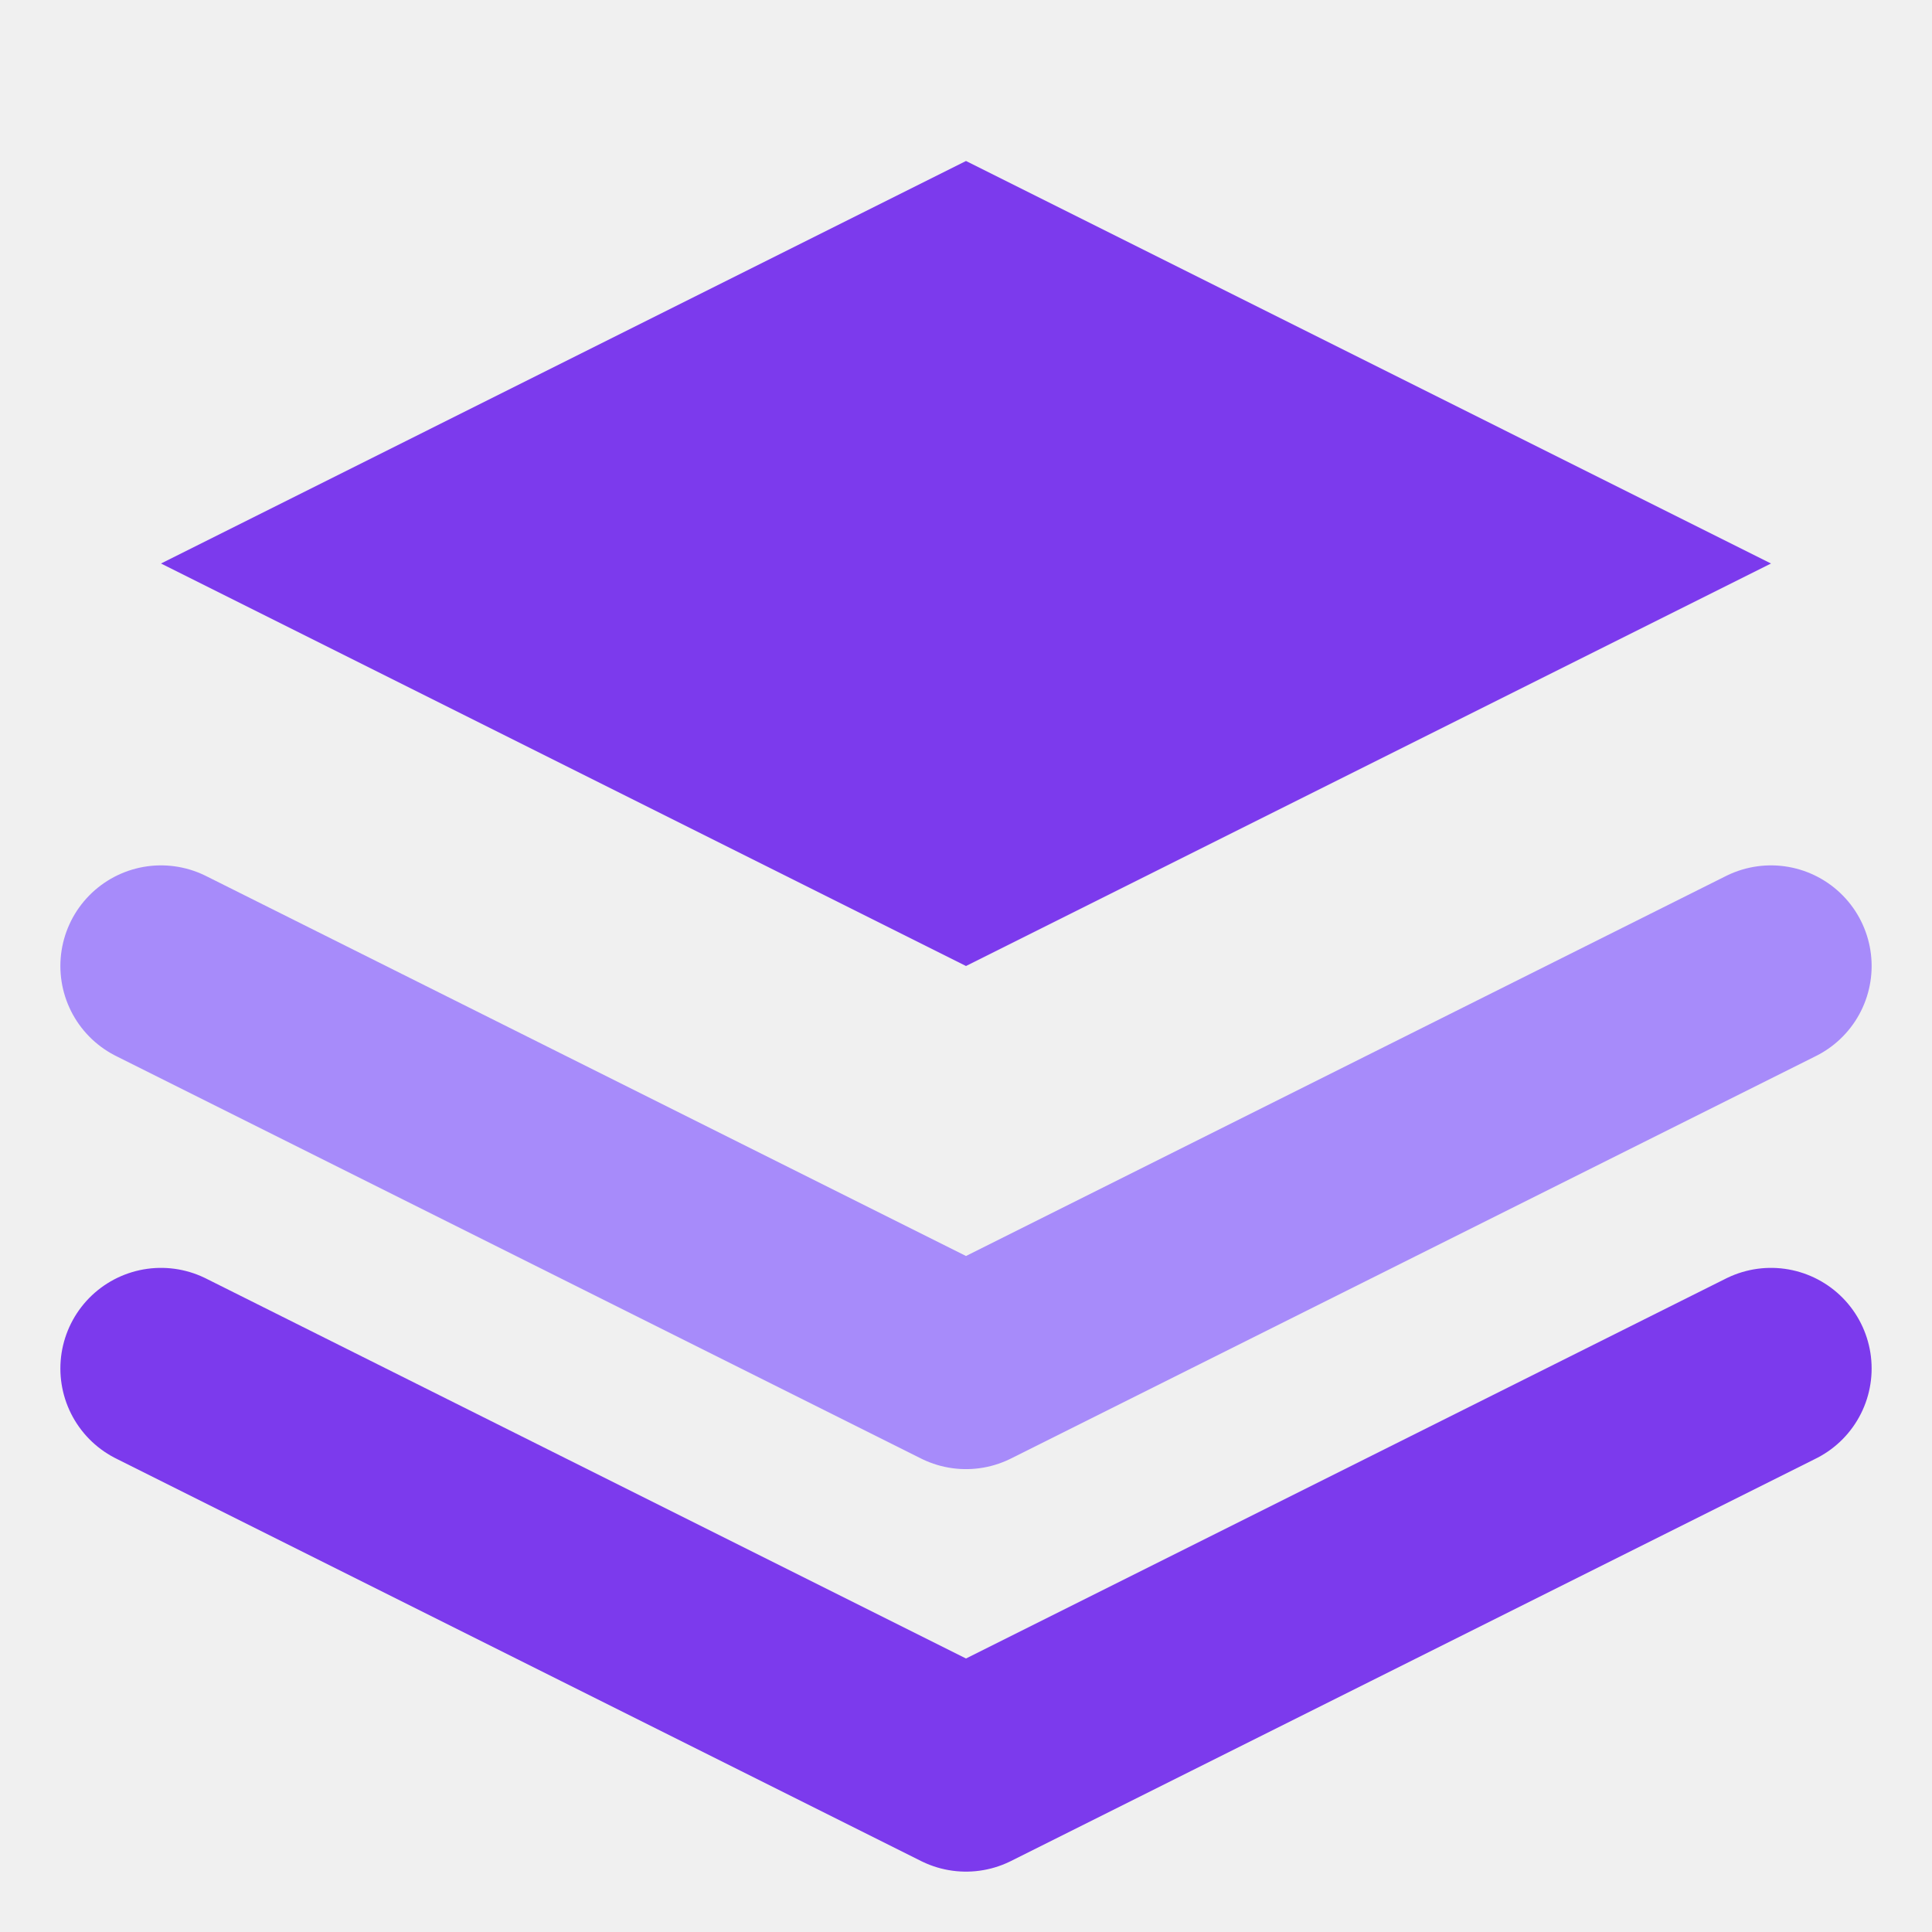
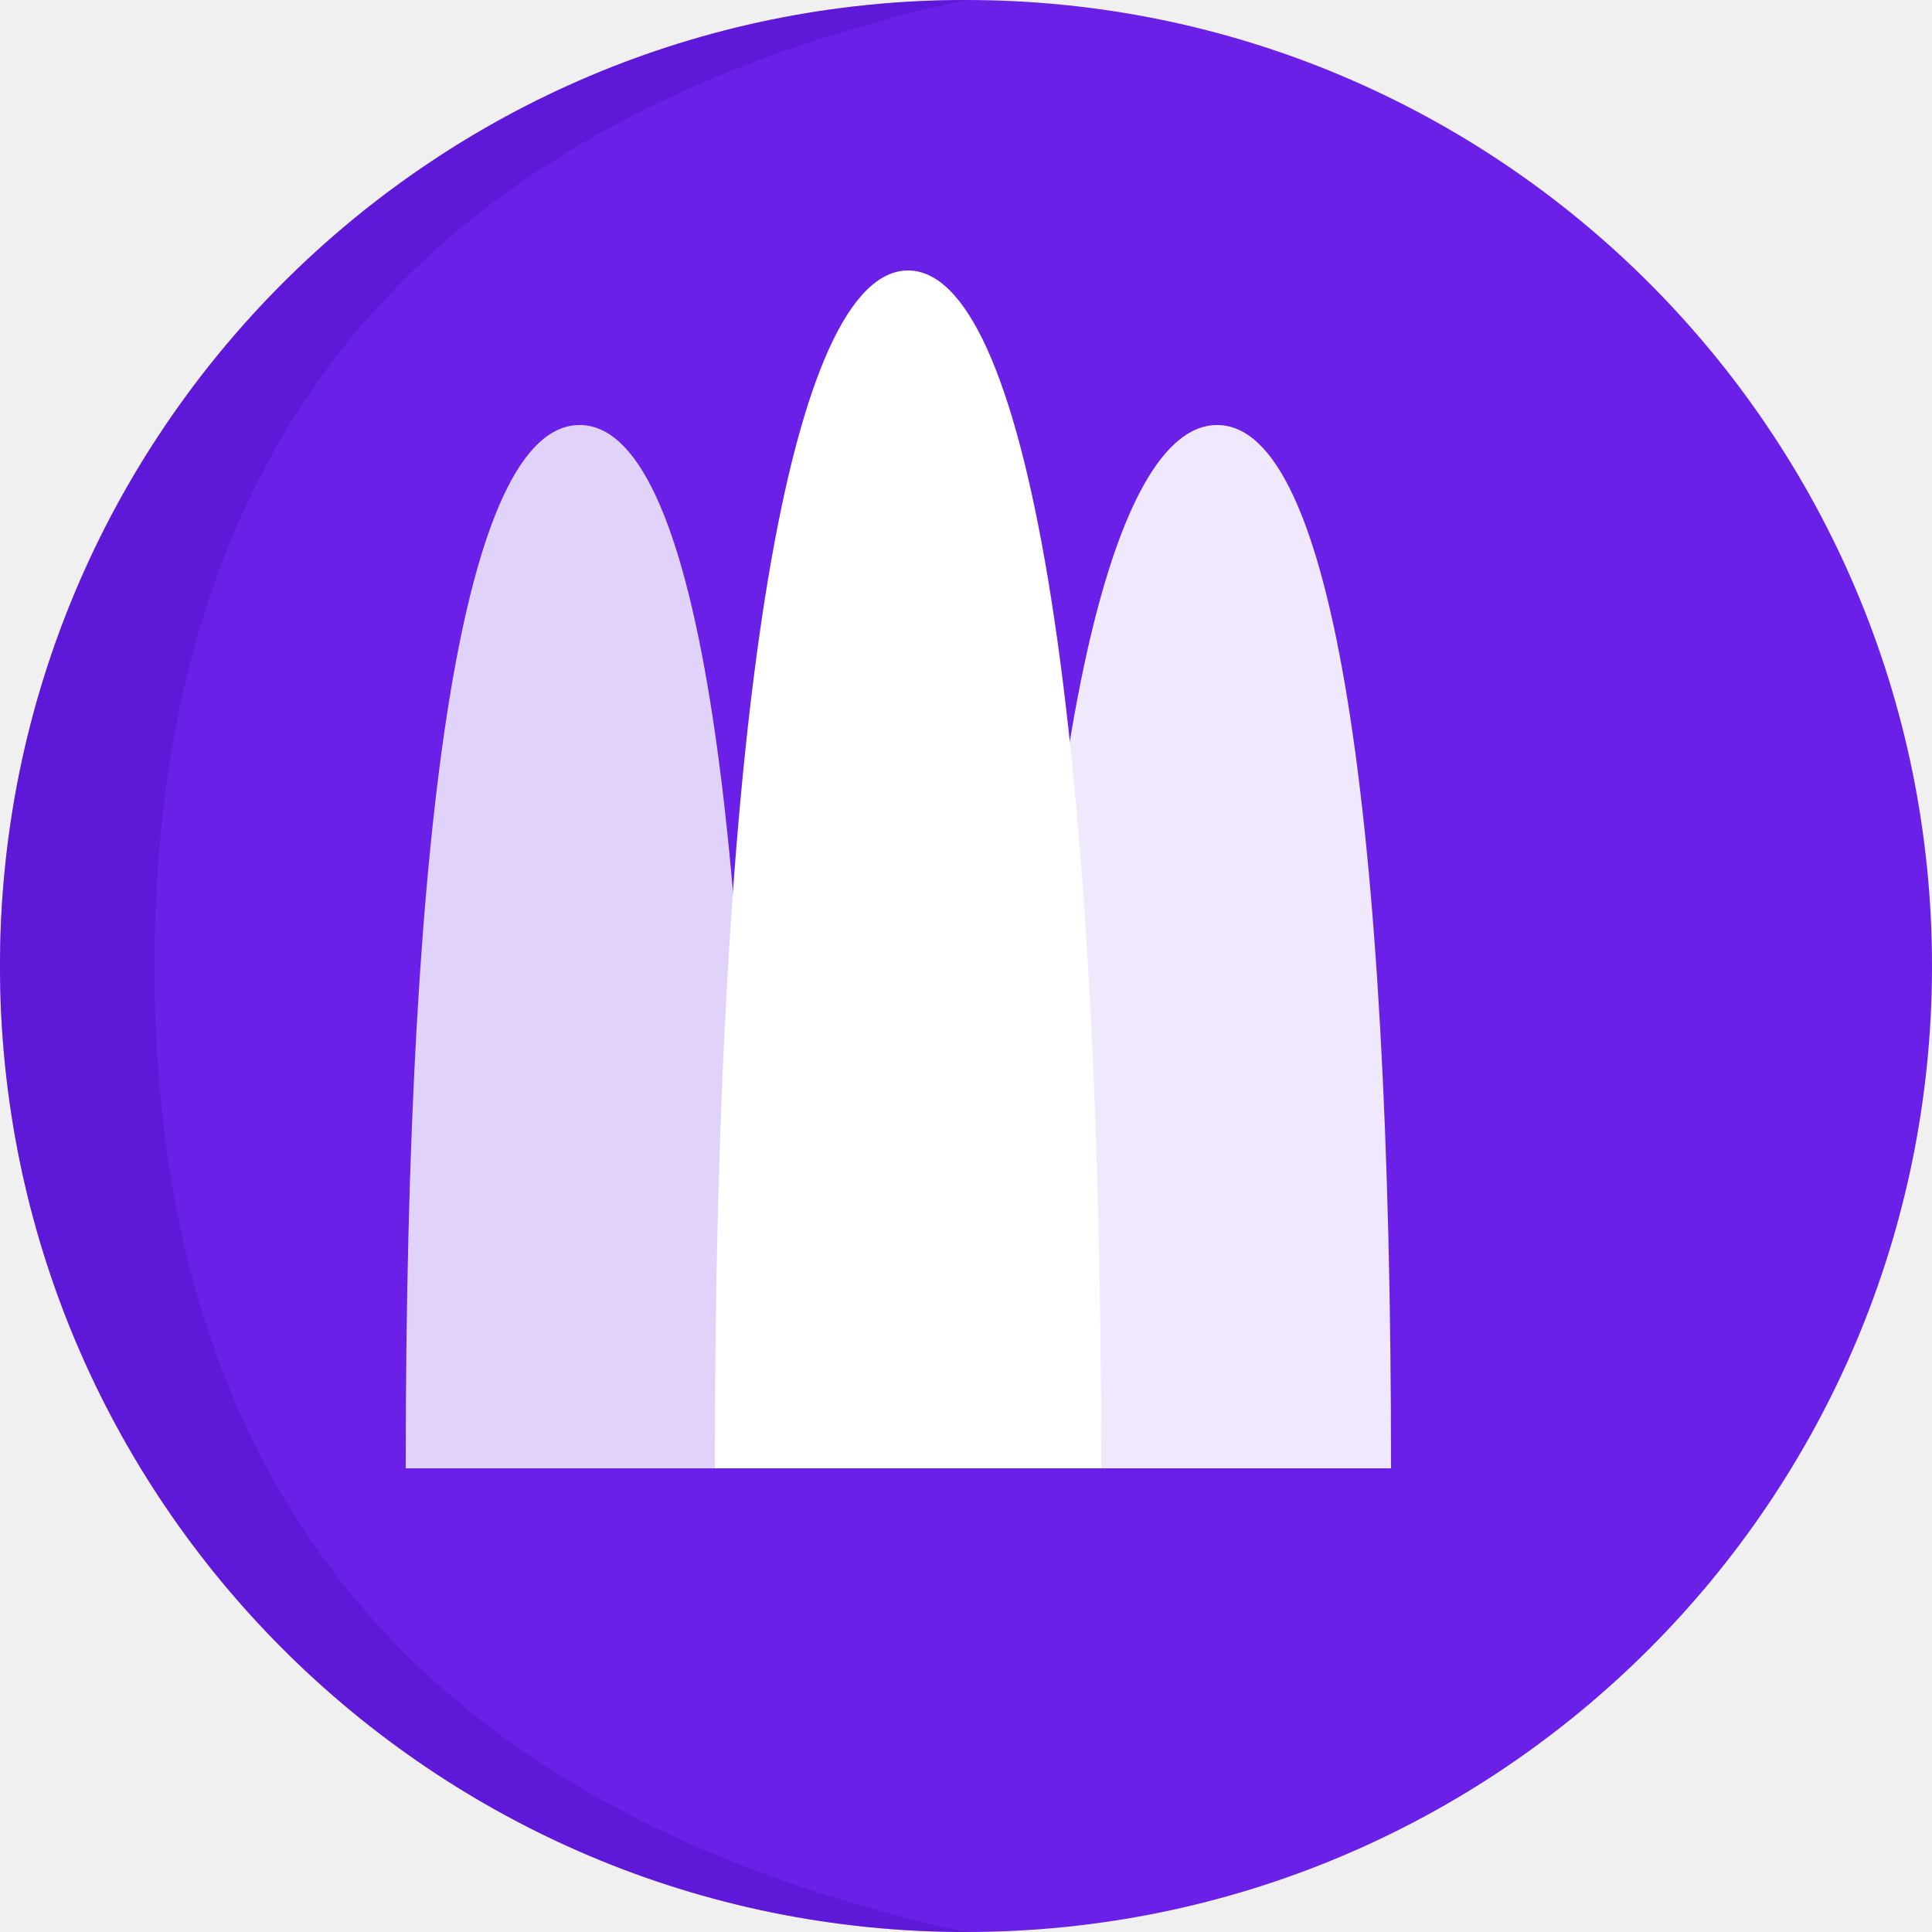
- <svg xmlns="http://www.w3.org/2000/svg" viewBox="0 0 24 24" fill="none">
-   <path d="M12 2L2 7l10 5 10-5-10-5z" fill="#7c3aed" />
-   <path d="M2 17l10 5 10-5" stroke="#7c3aed" stroke-width="2.5" stroke-linecap="round" stroke-linejoin="round" fill="none" />
-   <path d="M2 12l10 5 10-5" stroke="#a78bfa" stroke-width="2.5" stroke-linecap="round" stroke-linejoin="round" fill="none" />
+ <svg xmlns="http://www.w3.org/2000/svg" viewBox="0 0 100 100" fill="none">
+   <circle cx="50" cy="50" r="50" fill="#6B20E8" />
+   <path d="M50 0 A50 50 0 0 0 50 100 C18 93 8 73 8 50 C8 27 18 7 50 0Z" fill="#4A0EBF" opacity="0.42" />
+   <path d="M21 76 C21 42 24 22 30 22 C36 22 39 42 39 76Z" fill="white" opacity="0.80" />
+   <path d="M37 76 C37 36 41 14 47 14 C53 14 57 36 57 76Z" fill="white" />
+   <path d="M53 76 C53 42 57 22 63 22 C69 22 72 42 72 76Z" fill="white" opacity="0.90" />
</svg>
